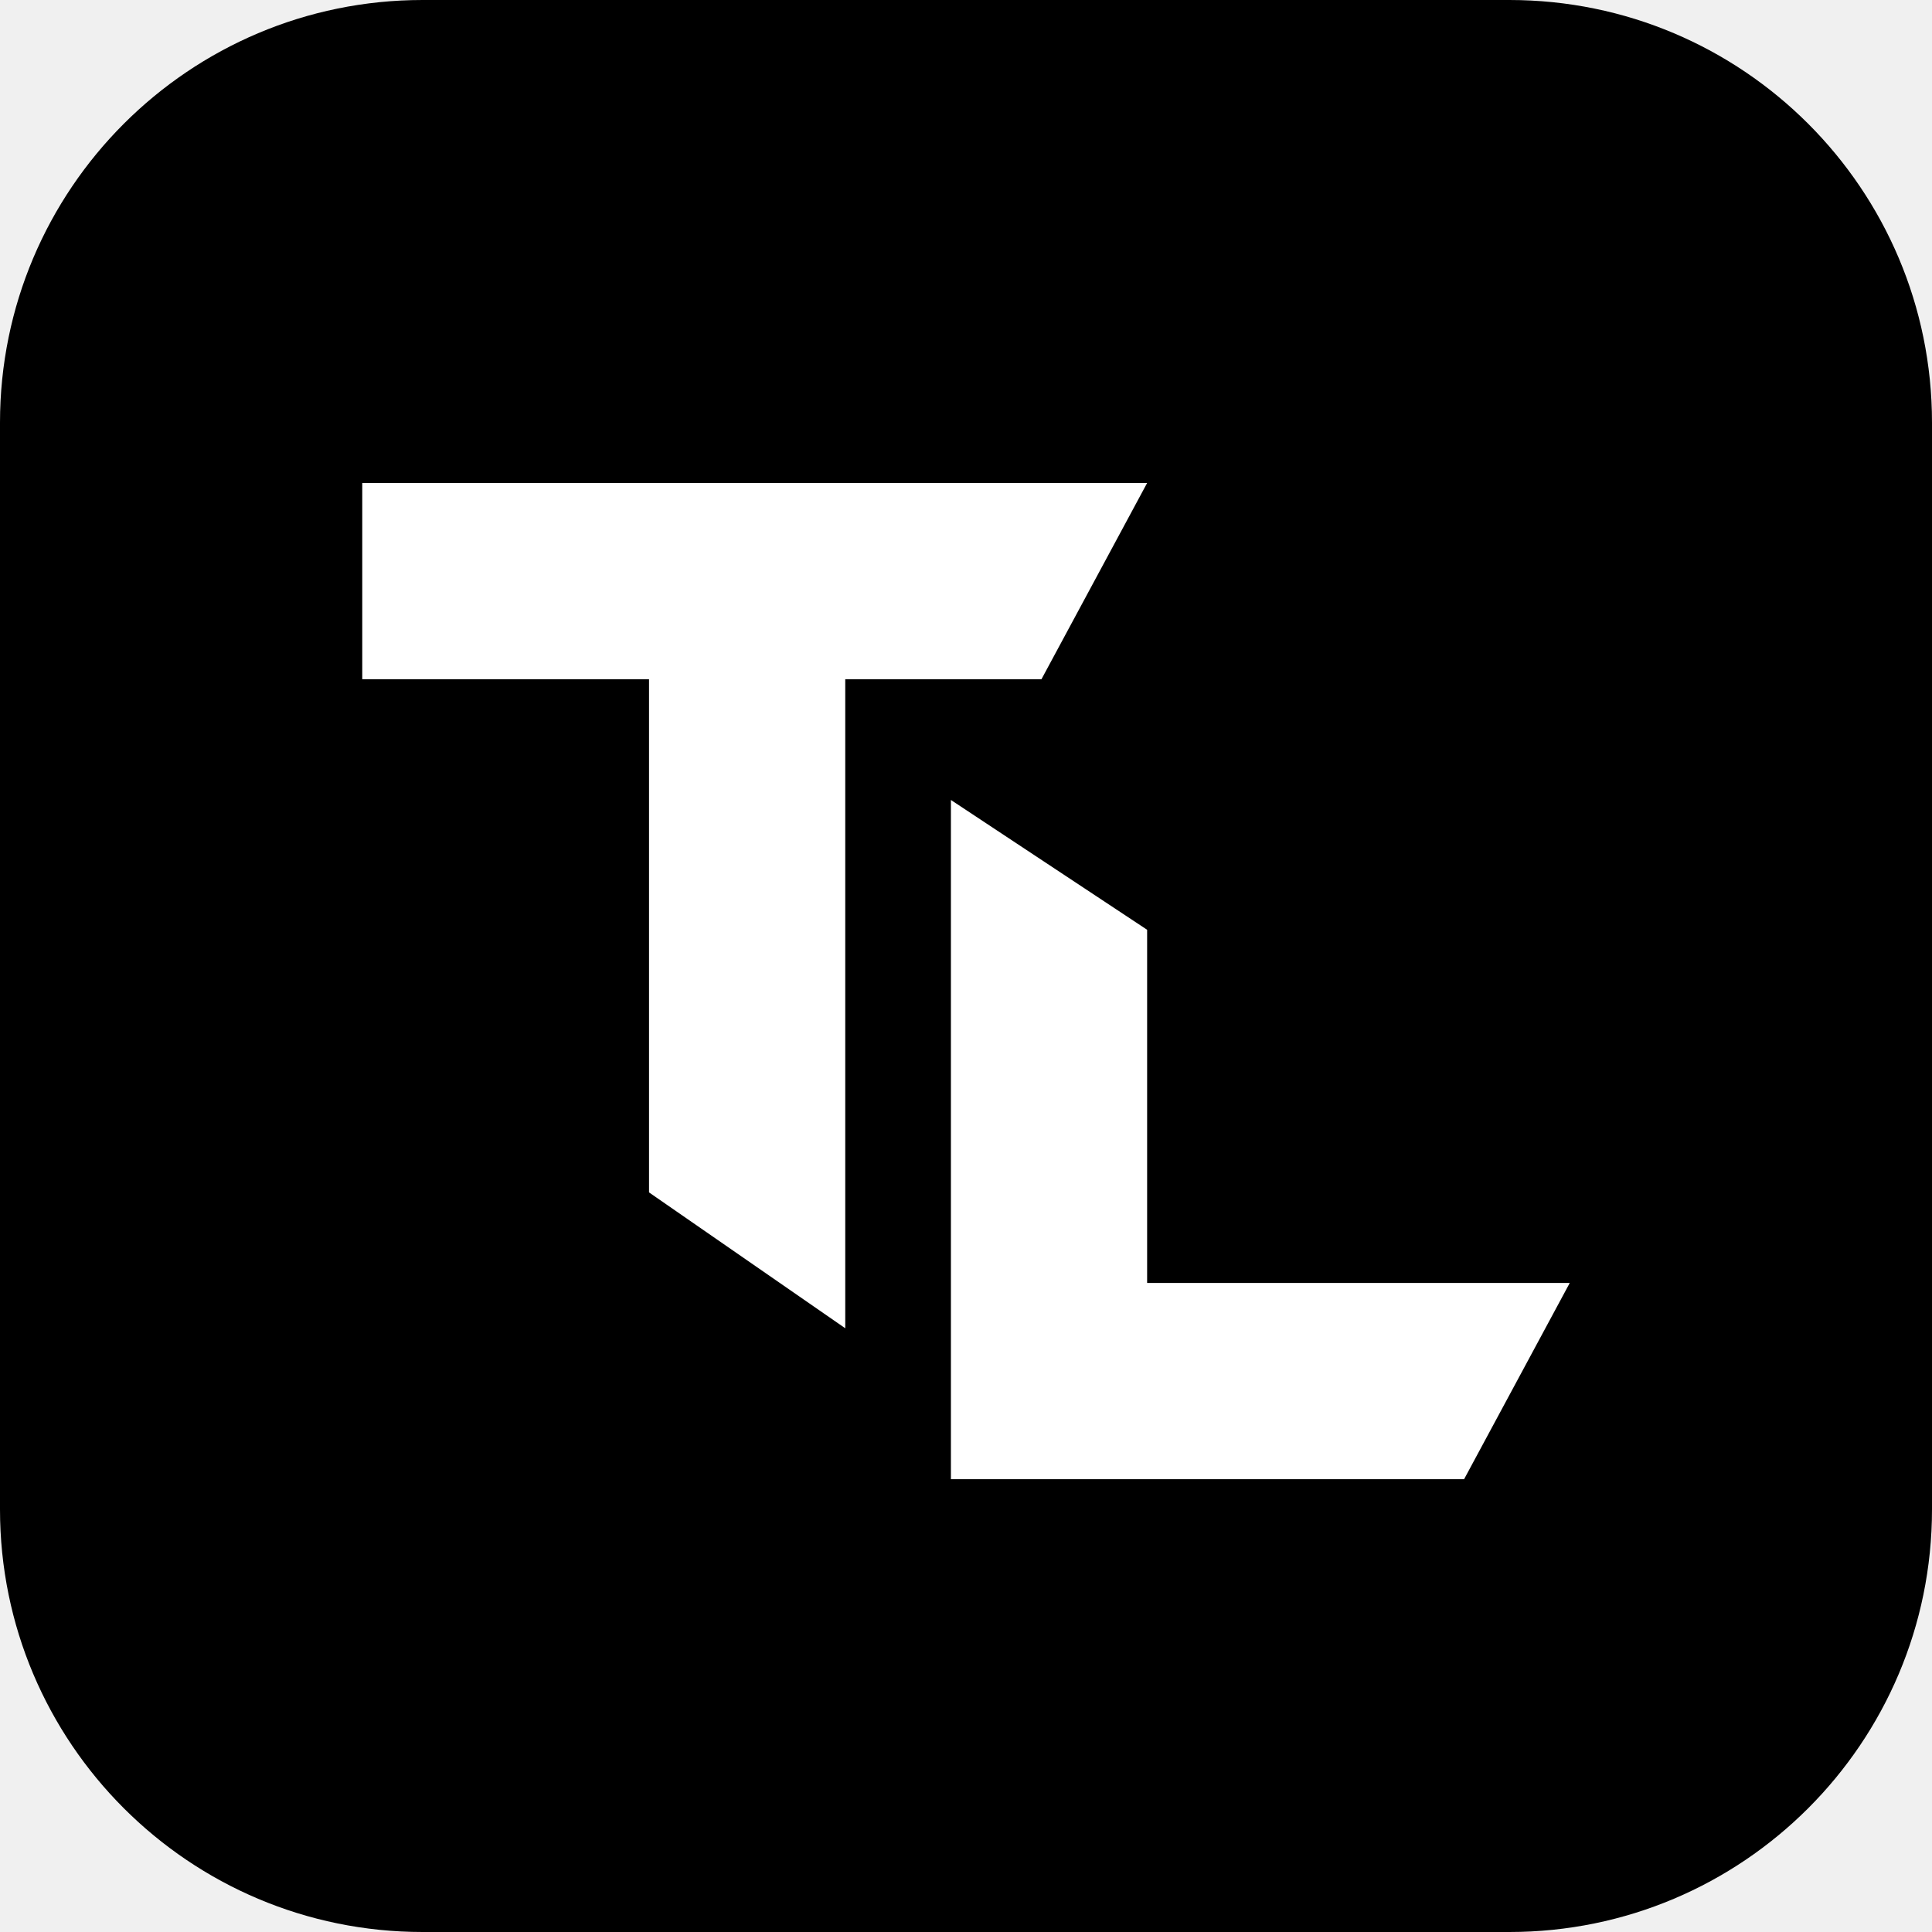
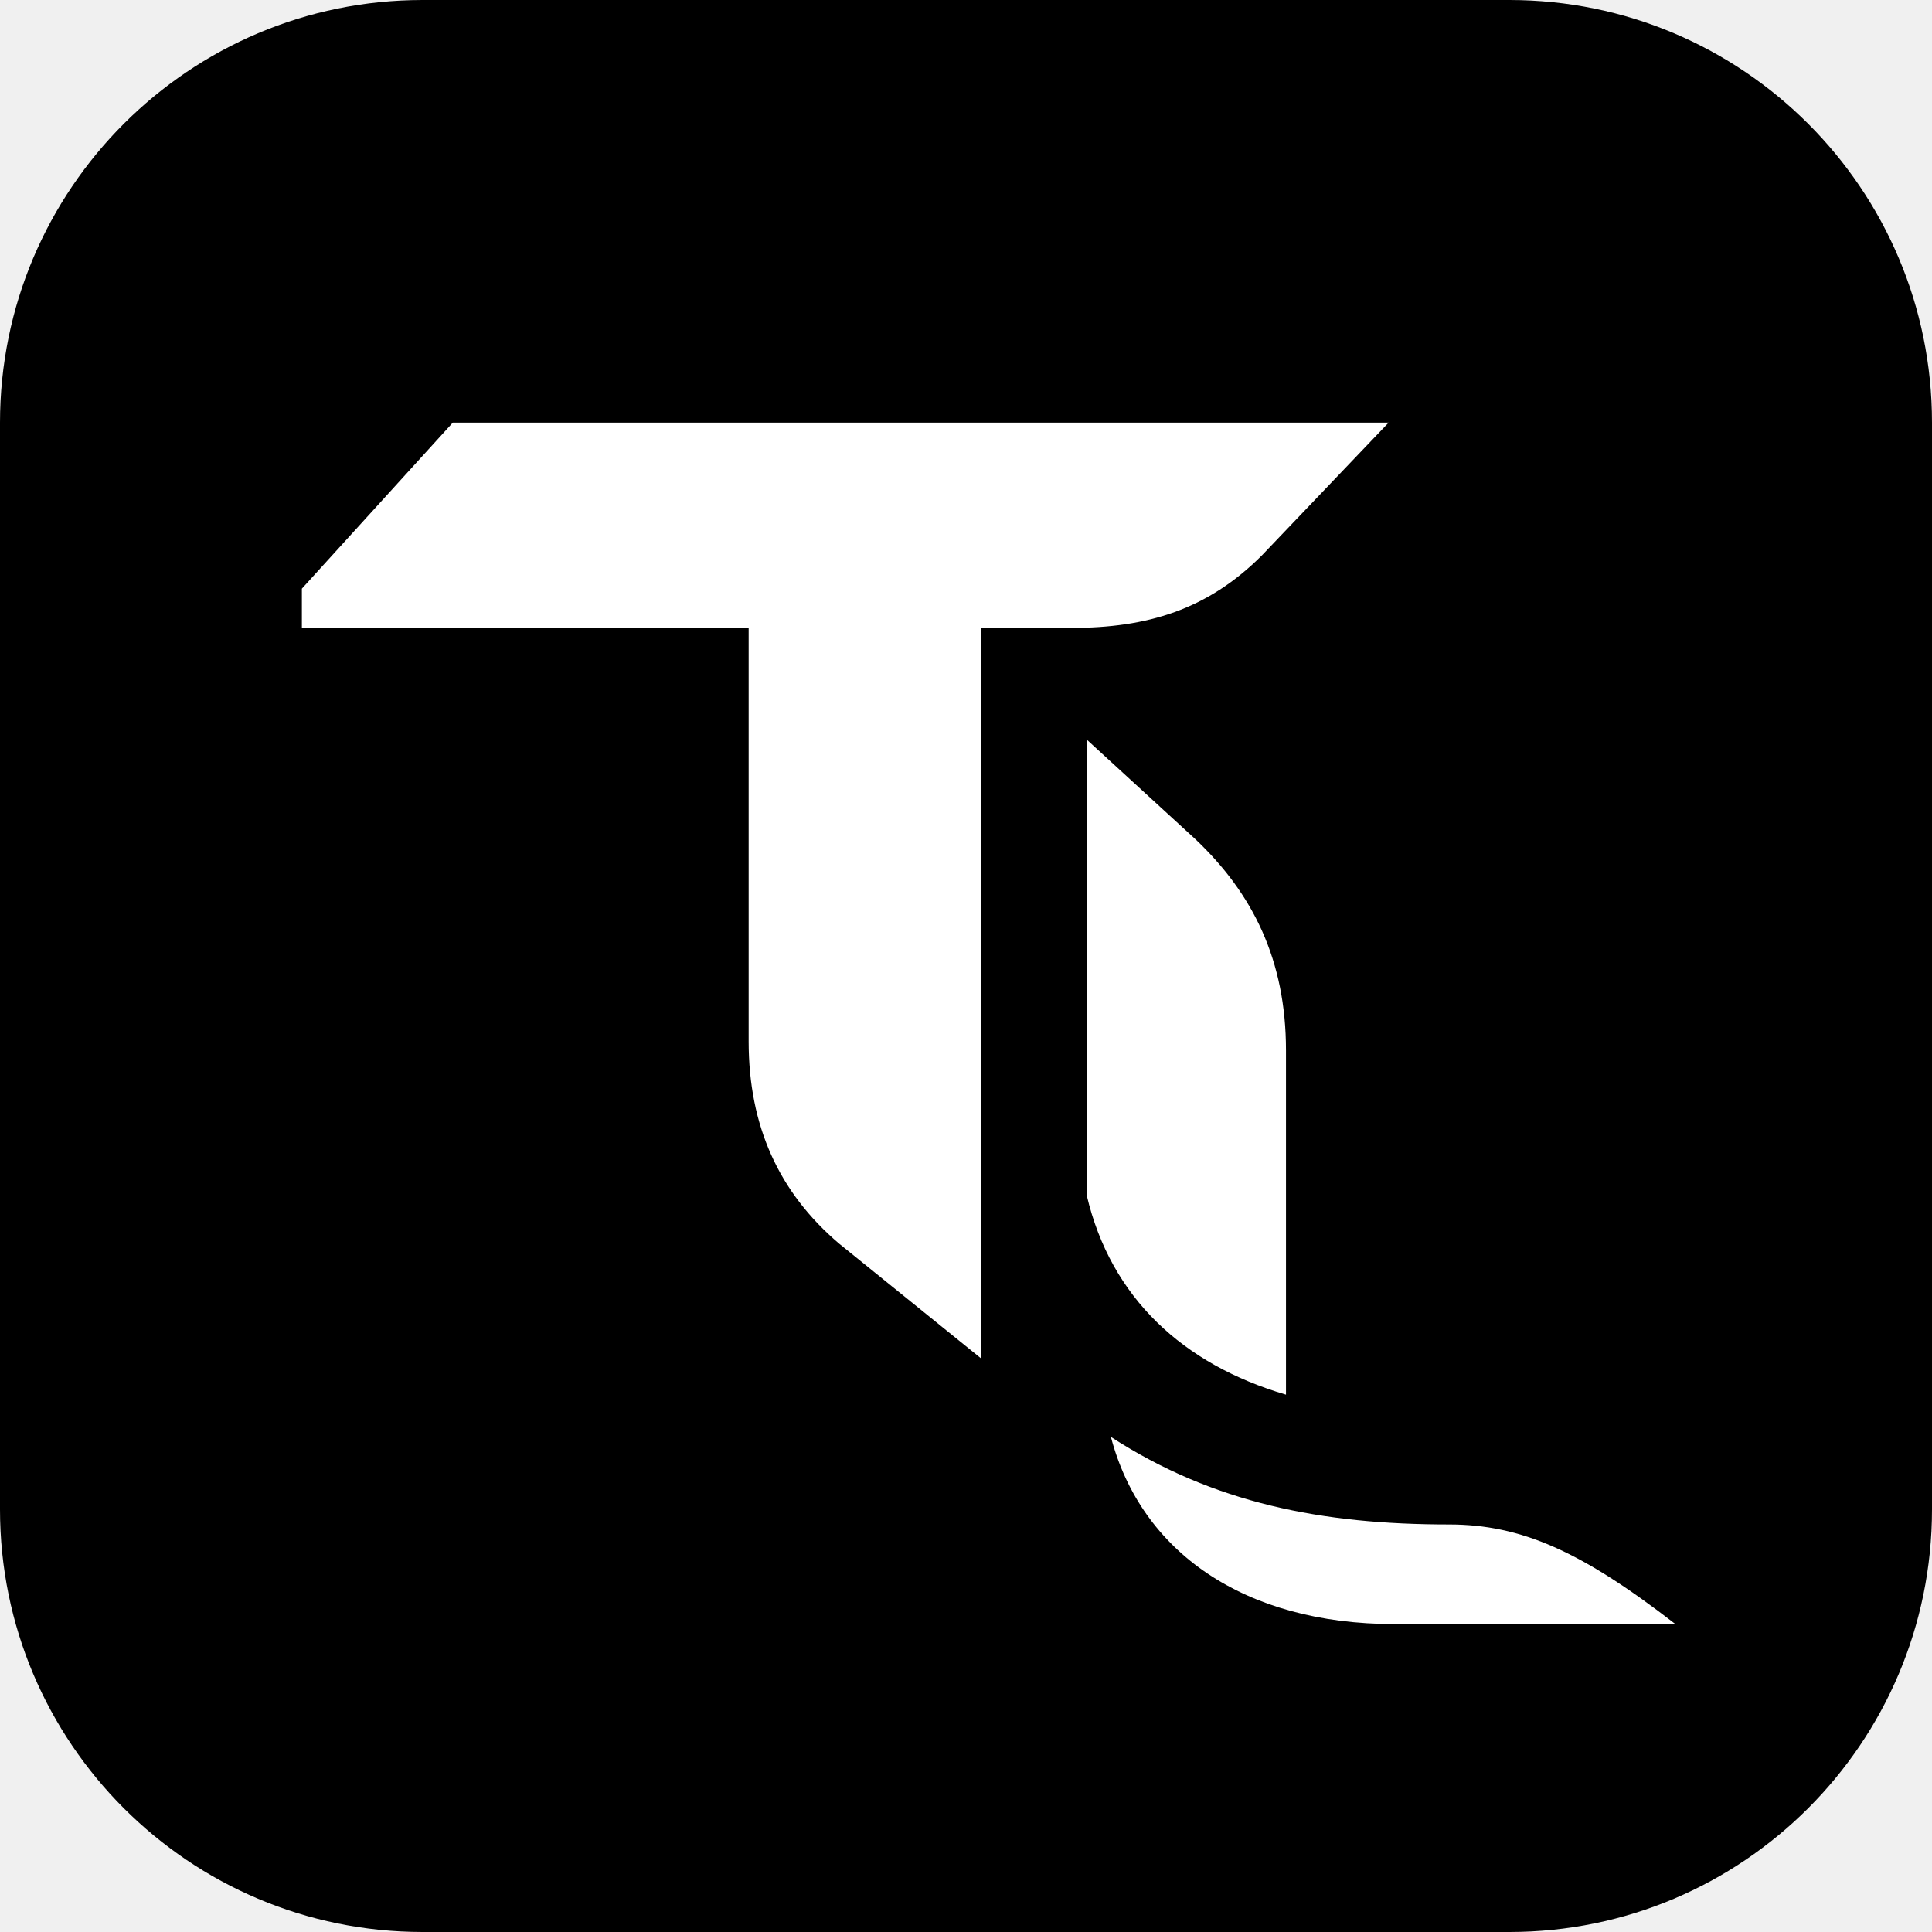
<svg xmlns="http://www.w3.org/2000/svg" viewBox="0 0 64 64" fill="none">
  <rect width="64" height="64" rx="14" fill="#000000" />
-   <path d="M12 16H38L34.5 22.5H28V44L21.5 39.5V22.5H12V16Z" fill="#FFFFFF" />
-   <path d="M31.5 26.5L38 30.8V42.5H52L48.5 49H31.5V26.5Z" fill="#FFFFFF" />
+   <path d="M10 19.5L15 14H46L41.8 18.4C40 20.2 38 20.8 35.5 20.8H32.5V45L27.8 41.2C25.8 39.5 24.8 37.3 24.8 34.5V20.8H10V19.5Z" fill="#FFFFFF" />
+   <path d="M36 24.5L39.6 27.8C41.5 29.6 42.6 31.8 42.6 34.8V46.2C39.2 45.2 36.8 43 36 39.6V24.5Z" fill="#FFFFFF" />
+   <path d="M36.8 47.6C40.2 49.8 43.8 50.5 48 50.5C50.4 50.5 52.4 51.4 55.5 53.8H46.2C41.2 53.8 37.8 51.4 36.8 47.6Z" fill="#FFFFFF" />
</svg>
